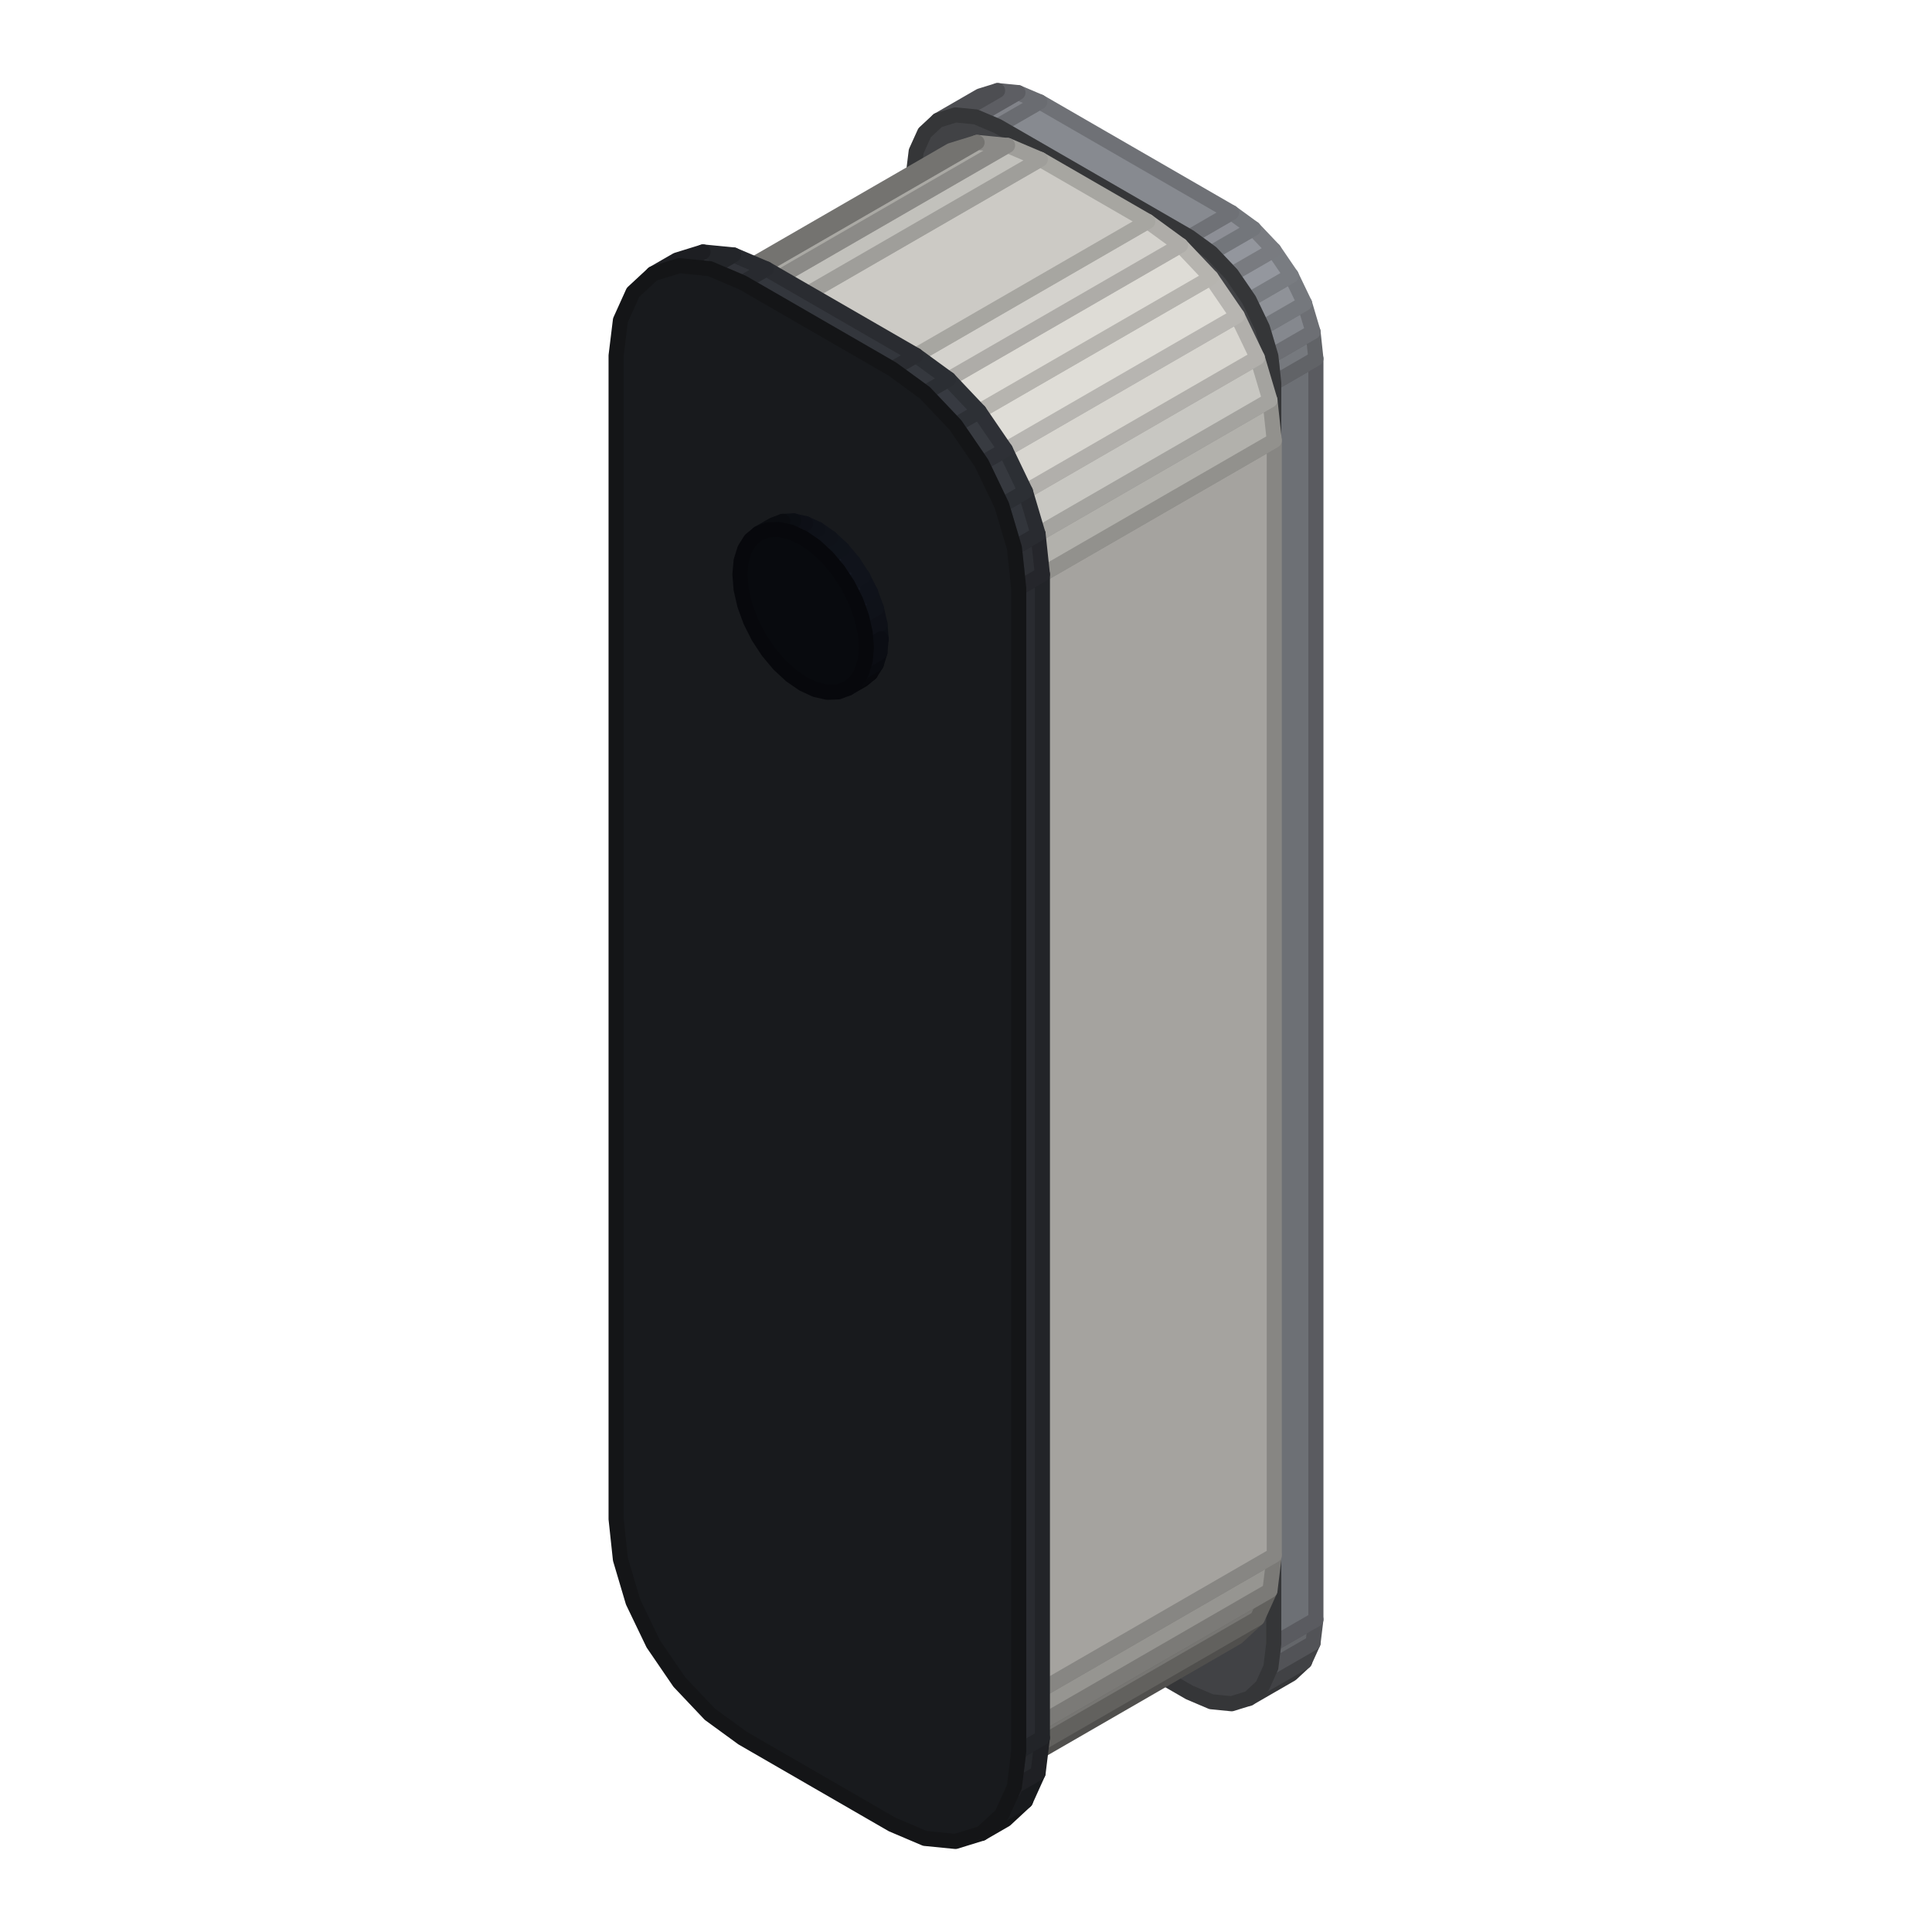
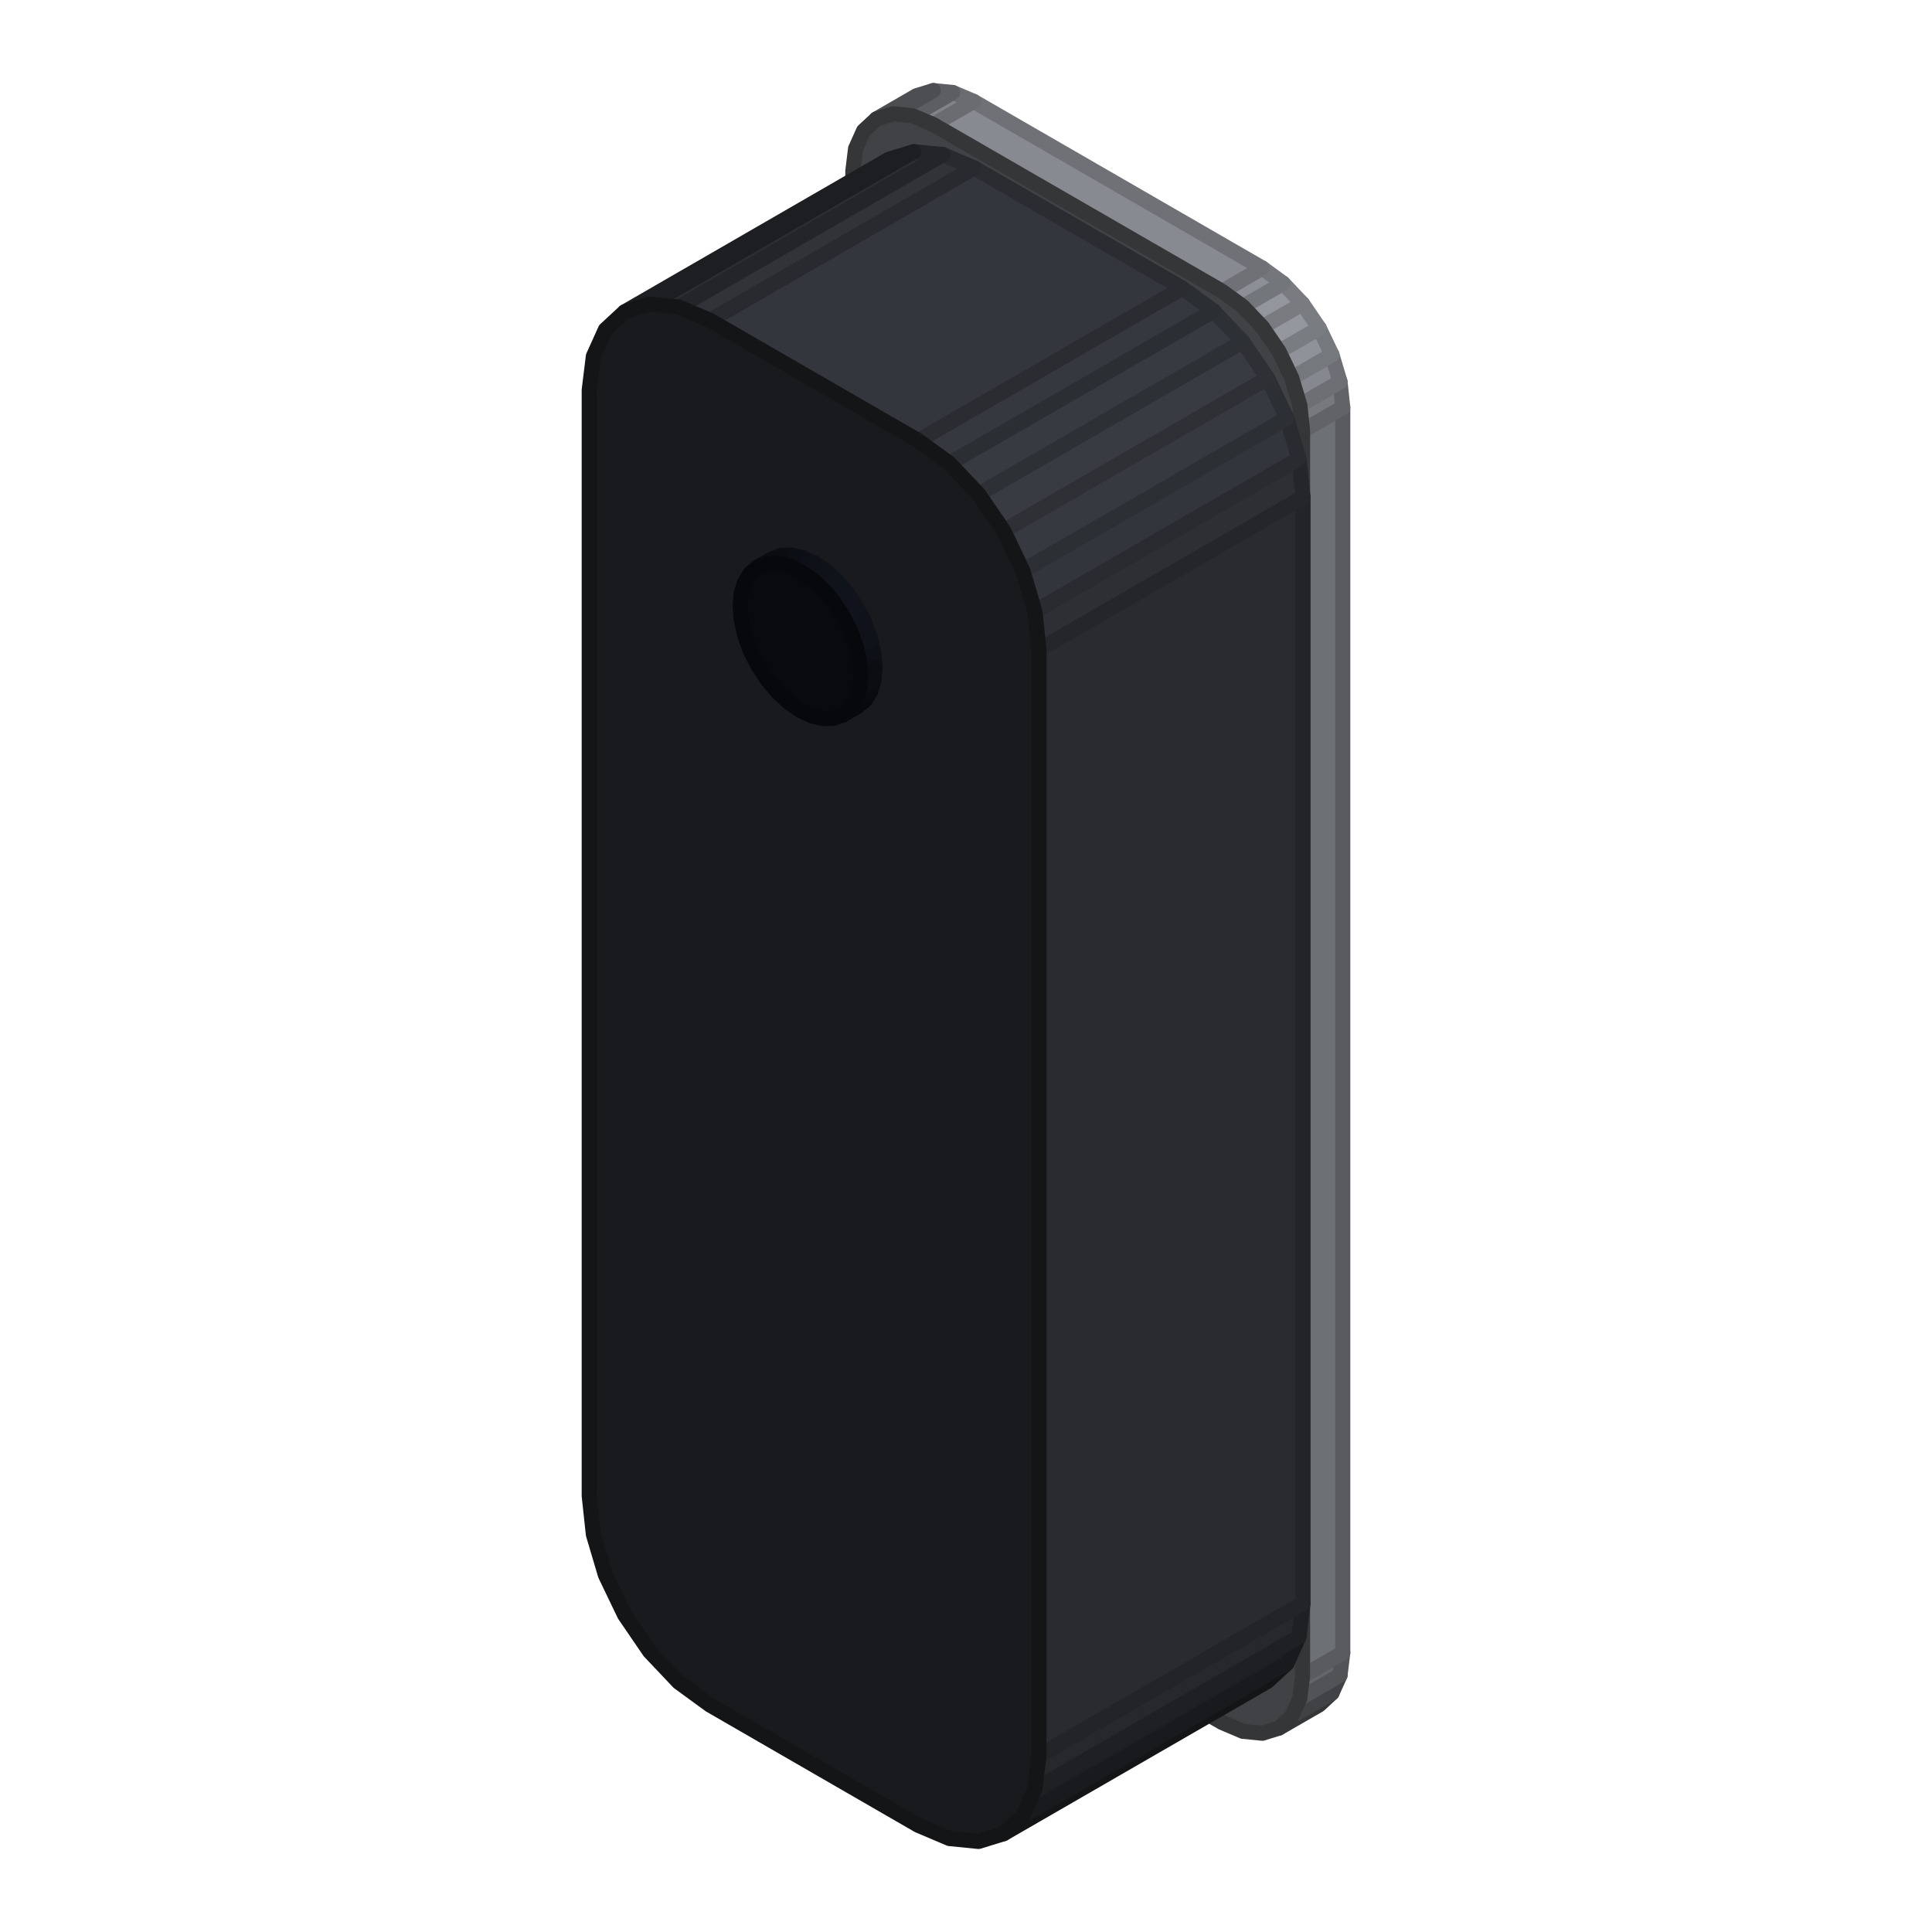
<svg xmlns="http://www.w3.org/2000/svg" viewBox="0 0 64 64" width="64" height="64" role="img" aria-label="Canary Vision Doorbell">
  <g shape-rendering="geometricPrecision">
-     <path d="M29.19 51.035L29.149 50.54L28.591 50.863L28.631 51.358Z" fill="#b58800" stroke="#946f00" stroke-width=".5" stroke-linejoin="round" />
-     <path d="M29.149 50.54L29.03 50.018L28.471 50.34L28.591 50.863Z" fill="#c79600" stroke="#a47b00" stroke-width=".5" stroke-linejoin="round" />
-     <path d="M29.03 50.018L28.836 49.488L28.278 49.81L28.471 50.34Z" fill="#d6a100" stroke="#b08400" stroke-width=".5" stroke-linejoin="round" />
-     <path d="M28.836 49.488L28.576 48.971L28.017 49.293L28.278 49.81Z" fill="#e1a800" stroke="#b88a00" stroke-width=".5" stroke-linejoin="round" />
-     <path d="M28.576 48.971L28.259 48.487L27.7 48.809L28.017 49.293Z" fill="#e6ad00" stroke="#bd8e00" stroke-width=".5" stroke-linejoin="round" />
-     <path d="M28.259 48.487L27.896 48.054L27.338 48.377L27.7 48.809Z" fill="#e7ad00" stroke="#bd8e00" stroke-width=".5" stroke-linejoin="round" />
-     <path d="M27.896 48.054L27.503 47.69L26.945 48.012L27.338 48.377Z" fill="#e2aa00" stroke="#ba8b00" stroke-width=".5" stroke-linejoin="round" />
-     <path d="M27.503 47.69L27.095 47.407L26.536 47.73L26.945 48.012Z" fill="#d9a300" stroke="#b28600" stroke-width=".5" stroke-linejoin="round" />
-     <path d="M27.095 47.407L26.686 47.218L26.127 47.54L26.536 47.73Z" fill="#cc9900" stroke="#a77d00" stroke-width=".5" stroke-linejoin="round" />
-     <path d="M26.686 47.218L26.293 47.128L25.734 47.451L26.127 47.54Z" fill="#ba8b00" stroke="#987200" stroke-width=".5" stroke-linejoin="round" />
-     <path d="M26.293 47.128L25.931 47.143L25.372 47.465L25.734 47.451Z" fill="#a57c00" stroke="#876600" stroke-width=".5" stroke-linejoin="round" />
-     <path d="M25.931 47.143L25.613 47.26L25.055 47.583L25.372 47.465Z" fill="#8e6a00" stroke="#745700" stroke-width=".5" stroke-linejoin="round" />
-     <path d="M28.576 52.392L28.836 52.175L28.278 52.498L28.017 52.714Z" fill="#654c00" stroke="#533e00" stroke-width=".5" stroke-linejoin="round" />
-     <path d="M28.836 52.175L29.03 51.869L28.471 52.192L28.278 52.498Z" fill="#6e5300" stroke="#5a4400" stroke-width=".5" stroke-linejoin="round" />
-     <path d="M29.03 51.869L29.149 51.484L28.591 51.807L28.471 52.192Z" fill="#886600" stroke="#6f5300" stroke-width=".5" stroke-linejoin="round" />
-     <path d="M29.149 51.484L29.19 51.035L28.631 51.358L28.591 51.807Z" fill="#9f7800" stroke="#836200" stroke-width=".5" stroke-linejoin="round" />
-     <path d="M28.631 51.358L28.591 50.863L28.471 50.34L28.278 49.81L28.017 49.293L27.7 48.809L27.338 48.377L26.945 48.012L26.536 47.73L26.127 47.54L25.734 47.451L25.372 47.465L25.055 47.583L24.794 47.799L24.601 48.106L24.482 48.49L24.441 48.939L24.482 49.434L24.601 49.957L24.794 50.487L25.055 51.004L25.372 51.488L25.734 51.92L26.127 52.285L26.536 52.567L26.945 52.757L27.338 52.846L27.7 52.832L28.017 52.714L28.278 52.498L28.471 52.192L28.591 51.807Z" fill="#654c00" stroke="#533e00" stroke-width=".5" stroke-linejoin="round" />
-     <path d="M42.773 55.454L43.217 55.042L41.82 55.849L41.377 56.26Z" fill="#414245" stroke="#353638" stroke-width=".5" stroke-linejoin="round" />
-     <path d="M43.217 55.042L43.496 54.426L42.099 55.232L41.82 55.849Z" fill="#4f5054" stroke="#414245" stroke-width=".5" stroke-linejoin="round" />
-     <path d="M43.496 54.426L43.591 53.646L42.195 54.452L42.099 55.232Z" fill="#64666a" stroke="#525357" stroke-width=".5" stroke-linejoin="round" />
-     <path d="M43.591 53.646L43.591 11.88L42.195 12.687L42.195 54.452Z" fill="#6d7075" stroke="#5a5b60" stroke-width=".5" stroke-linejoin="round" />
-     <path d="M43.591 11.88L43.496 10.991L42.099 11.797L42.195 12.687Z" fill="#76797e" stroke="#616367" stroke-width=".5" stroke-linejoin="round" />
-     <path d="M43.496 10.991L43.217 10.052L41.82 10.858L42.099 11.797Z" fill="#85888e" stroke="#6d6f74" stroke-width=".5" stroke-linejoin="round" />
-     <path d="M43.217 10.052L42.773 9.128L41.377 9.934L41.82 10.858Z" fill="#8f9298" stroke="#75787d" stroke-width=".5" stroke-linejoin="round" />
-     <path d="M42.773 9.128L42.195 8.281L40.798 9.087L41.377 9.934Z" fill="#94979e" stroke="#797c81" stroke-width=".5" stroke-linejoin="round" />
-     <path d="M42.195 8.281L41.521 7.57L40.124 8.376L40.798 9.087Z" fill="#93969d" stroke="#797b80" stroke-width=".5" stroke-linejoin="round" />
-     <path d="M41.521 7.57L40.798 7.043L39.402 7.849L40.124 8.376Z" fill="#8d8f96" stroke="#73767b" stroke-width=".5" stroke-linejoin="round" />
-     <path d="M40.798 7.043L34.444 3.374L33.047 4.18L39.402 7.849Z" fill="#878a90" stroke="#6f7176" stroke-width=".5" stroke-linejoin="round" />
-     <path d="M34.444 3.374L33.721 3.067L32.325 3.873L33.047 4.18Z" fill="#818389" stroke="#6a6c71" stroke-width=".5" stroke-linejoin="round" />
-     <path d="M33.721 3.067L33.047 3L31.651 3.806L32.325 3.873Z" fill="#717378" stroke="#5d5e63" stroke-width=".5" stroke-linejoin="round" />
-     <path d="M33.047 3L32.469 3.179L31.072 3.985L31.651 3.806Z" fill="#5e5f64" stroke="#4d4e52" stroke-width=".5" stroke-linejoin="round" />
-     <path d="M39.402 56.065L40.124 56.372L40.798 56.439L41.377 56.26L41.82 55.849L42.099 55.232L42.195 54.452L42.195 12.687L42.099 11.797L41.82 10.858L41.377 9.934L40.798 9.087L40.124 8.376L39.402 7.849L33.047 4.18L32.325 3.873L31.651 3.806L31.072 3.985L30.629 4.397L30.35 5.013L30.254 5.793L30.254 47.558L30.35 48.448L30.629 49.387L31.072 50.311L31.651 51.158L32.325 51.869L33.047 52.396Z" fill="#414245" stroke="#353638" stroke-width=".5" stroke-linejoin="round" />
-     <path d="M40.985 54.232L41.651 53.614L33.254 58.462L32.588 59.079Z" fill="#61615e" stroke="#504f4d" stroke-width=".5" stroke-linejoin="round" />
-     <path d="M41.651 53.614L42.069 52.689L33.673 57.537L33.254 58.462Z" fill="#777673" stroke="#62615e" stroke-width=".5" stroke-linejoin="round" />
-     <path d="M42.069 52.689L42.212 51.519L33.815 56.367L33.673 57.537Z" fill="#969591" stroke="#7b7a77" stroke-width=".5" stroke-linejoin="round" />
-     <path d="M42.212 51.519L42.212 14.592L33.815 19.439L33.815 56.367Z" fill="#a5a39f" stroke="#878683" stroke-width=".5" stroke-linejoin="round" />
-     <path d="M42.212 14.592L42.069 13.257L33.673 18.105L33.815 19.439Z" fill="#b2b1ac" stroke="#92918d" stroke-width=".5" stroke-linejoin="round" />
-     <path d="M42.069 13.257L41.651 11.849L33.254 16.696L33.673 18.105Z" fill="#c8c7c2" stroke="#a4a39f" stroke-width=".5" stroke-linejoin="round" />
-     <path d="M41.651 11.849L40.985 10.462L32.588 15.31L33.254 16.696Z" fill="#d8d6d0" stroke="#b1afab" stroke-width=".5" stroke-linejoin="round" />
-     <path d="M40.985 10.462L40.117 9.193L31.721 14.04L32.588 15.31Z" fill="#dfddd7" stroke="#b7b5b1" stroke-width=".5" stroke-linejoin="round" />
-     <path d="M40.117 9.193L39.107 8.126L30.71 12.974L31.721 14.04Z" fill="#dedcd6" stroke="#b6b4af" stroke-width=".5" stroke-linejoin="round" />
-     <path d="M39.107 8.126L38.022 7.335L29.626 12.183L30.71 12.974Z" fill="#d4d2cd" stroke="#aeaca8" stroke-width=".5" stroke-linejoin="round" />
-     <path d="M38.022 7.335L34.461 5.279L26.065 10.127L29.626 12.183Z" fill="#cccac5" stroke="#a7a6a1" stroke-width=".5" stroke-linejoin="round" />
-     <path d="M34.461 5.279L33.377 4.818L24.98 9.666L26.065 10.127Z" fill="#c2c1bc" stroke="#9f9e9a" stroke-width=".5" stroke-linejoin="round" />
-     <path d="M33.377 4.818L32.367 4.718L23.97 9.566L24.98 9.666Z" fill="#aaa9a4" stroke="#8b8a87" stroke-width=".5" stroke-linejoin="round" />
-     <path d="M32.367 4.718L31.499 4.986L23.102 9.833L23.97 9.566Z" fill="#8d8c88" stroke="#747370" stroke-width=".5" stroke-linejoin="round" />
-     <path d="M29.626 58.786L30.71 59.247L31.721 59.347L32.588 59.079L33.254 58.462L33.673 57.537L33.815 56.367L33.815 19.439L33.673 18.105L33.254 16.696L32.588 15.31L31.721 14.04L30.71 12.974L29.626 12.183L26.065 10.127L24.98 9.666L23.97 9.566L23.102 9.833L22.437 10.451L22.018 11.376L21.875 12.546L21.875 49.473L22.018 50.808L22.437 52.216L23.102 53.603L23.97 54.872L24.98 55.939L26.065 56.73Z" fill="#61615e" stroke="#504f4d" stroke-width=".5" stroke-linejoin="round" />
-     <path d="M33.304 60.279L33.97 59.661L33.184 60.115L32.519 60.732Z" fill="#181a1d" stroke="#141517" stroke-width=".5" stroke-linejoin="round" />
-     <path d="M33.97 59.661L34.388 58.736L33.603 59.19L33.184 60.115Z" fill="#1e1f23" stroke="#181a1d" stroke-width=".5" stroke-linejoin="round" />
-     <path d="M34.388 58.736L34.531 57.566L33.746 58.02L33.603 59.19Z" fill="#26282c" stroke="#1f2024" stroke-width=".5" stroke-linejoin="round" />
-     <path d="M34.531 57.566L34.531 19.026L33.746 19.48L33.746 58.02Z" fill="#292b30" stroke="#222428" stroke-width=".5" stroke-linejoin="round" />
-     <path d="M34.531 19.026L34.388 17.692L33.603 18.145L33.746 19.48Z" fill="#2d2f34" stroke="#25262b" stroke-width=".5" stroke-linejoin="round" />
-     <path d="M34.388 17.692L33.97 16.283L33.184 16.737L33.603 18.145Z" fill="#32353b" stroke="#292b30" stroke-width=".5" stroke-linejoin="round" />
-     <path d="M33.97 16.283L33.304 14.897L32.519 15.35L33.184 16.737Z" fill="#36393f" stroke="#2c2f34" stroke-width=".5" stroke-linejoin="round" />
-     <path d="M33.304 14.897L32.436 13.627L31.651 14.081L32.519 15.35Z" fill="#383b41" stroke="#2e3036" stroke-width=".5" stroke-linejoin="round" />
-     <path d="M32.436 13.627L31.426 12.56L30.64 13.014L31.651 14.081Z" fill="#373a41" stroke="#2d3035" stroke-width=".5" stroke-linejoin="round" />
-     <path d="M31.426 12.56L30.342 11.77L29.556 12.223L30.64 13.014Z" fill="#35383e" stroke="#2b2e33" stroke-width=".5" stroke-linejoin="round" />
-     <path d="M30.342 11.77L25.384 8.907L24.598 9.361L29.556 12.223Z" fill="#33363c" stroke="#2a2c31" stroke-width=".5" stroke-linejoin="round" />
-     <path d="M25.384 8.907L24.3 8.446L23.514 8.9L24.598 9.361Z" fill="#313339" stroke="#282a2f" stroke-width=".5" stroke-linejoin="round" />
-     <path d="M24.3 8.446L23.289 8.346L22.504 8.8L23.514 8.9Z" fill="#2b2d32" stroke="#232529" stroke-width=".5" stroke-linejoin="round" />
-     <path d="M23.289 8.346L22.422 8.614L21.636 9.067L22.504 8.8Z" fill="#232529" stroke="#1d1e22" stroke-width=".5" stroke-linejoin="round" />
-     <path d="M29.556 60.439L30.64 60.9L31.651 61L32.519 60.732L33.184 60.115L33.603 59.19L33.746 58.02L33.746 19.48L33.603 18.145L33.184 16.737L32.519 15.35L31.651 14.081L30.64 13.014L29.556 12.223L24.598 9.361L23.514 8.9L22.504 8.8L21.636 9.067L20.97 9.685L20.552 10.61L20.409 11.78L20.409 50.32L20.552 51.654L20.97 53.063L21.636 54.449L22.504 55.719L23.514 56.786L24.598 57.576Z" fill="#181a1d" stroke="#141517" stroke-width=".5" stroke-linejoin="round" />
-     <path d="M29.19 21.163L29.149 20.668L28.66 20.95L28.701 21.445Z" fill="#0f121a" stroke="#0c0f15" stroke-width=".5" stroke-linejoin="round" />
-     <path d="M29.149 20.668L29.03 20.145L28.541 20.427L28.66 20.95Z" fill="#11141c" stroke="#0e1017" stroke-width=".5" stroke-linejoin="round" />
-     <path d="M29.03 20.145L28.836 19.615L28.348 19.897L28.541 20.427Z" fill="#12151e" stroke="#0f1219" stroke-width=".5" stroke-linejoin="round" />
-     <path d="M28.836 19.615L28.576 19.098L28.087 19.38L28.348 19.897Z" fill="#131620" stroke="#0f121a" stroke-width=".5" stroke-linejoin="round" />
-     <path d="M28.576 19.098L28.259 18.614L27.77 18.896L28.087 19.38Z" fill="#131721" stroke="#10131b" stroke-width=".5" stroke-linejoin="round" />
-     <path d="M28.259 18.614L27.896 18.181L27.408 18.464L27.77 18.896Z" fill="#131721" stroke="#10131b" stroke-width=".5" stroke-linejoin="round" />
-     <path d="M27.896 18.181L27.503 17.817L27.015 18.099L27.408 18.464Z" fill="#131720" stroke="#0f131a" stroke-width=".5" stroke-linejoin="round" />
-     <path d="M27.503 17.817L27.095 17.534L26.606 17.817L27.015 18.099Z" fill="#12161f" stroke="#0f1219" stroke-width=".5" stroke-linejoin="round" />
-     <path d="M27.095 17.534L26.686 17.345L26.197 17.627L26.606 17.817Z" fill="#11141d" stroke="#0e1118" stroke-width=".5" stroke-linejoin="round" />
-     <path d="M26.686 17.345L26.293 17.256L25.804 17.538L26.197 17.627Z" fill="#0f131a" stroke="#0d0f16" stroke-width=".5" stroke-linejoin="round" />
-     <path d="M26.293 17.256L25.931 17.27L25.442 17.552L25.804 17.538Z" fill="#0e1117" stroke="#0b0e13" stroke-width=".5" stroke-linejoin="round" />
-     <path d="M25.931 17.27L25.613 17.388L25.125 17.67L25.442 17.552Z" fill="#0c0e14" stroke="#0a0c10" stroke-width=".5" stroke-linejoin="round" />
-     <path d="M28.576 22.519L28.836 22.303L28.348 22.585L28.087 22.801Z" fill="#080a0e" stroke="#07080c" stroke-width=".5" stroke-linejoin="round" />
-     <path d="M28.836 22.303L29.03 21.996L28.541 22.279L28.348 22.585Z" fill="#090b10" stroke="#08090d" stroke-width=".5" stroke-linejoin="round" />
-     <path d="M29.03 21.996L29.149 21.611L28.66 21.894L28.541 22.279Z" fill="#0b0e13" stroke="#090b10" stroke-width=".5" stroke-linejoin="round" />
-     <path d="M29.149 21.611L29.19 21.163L28.701 21.445L28.66 21.894Z" fill="#0d1017" stroke="#0b0d13" stroke-width=".5" stroke-linejoin="round" />
-     <path d="M28.701 21.445L28.66 20.95L28.541 20.427L28.348 19.897L28.087 19.38L27.77 18.896L27.408 18.464L27.015 18.099L26.606 17.817L26.197 17.627L25.804 17.538L25.442 17.552L25.125 17.67L24.864 17.886L24.671 18.193L24.551 18.577L24.511 19.026L24.551 19.521L24.671 20.044L24.864 20.574L25.125 21.091L25.442 21.575L25.804 22.007L26.197 22.372L26.606 22.654L27.015 22.844L27.408 22.933L27.77 22.919L28.087 22.801L28.348 22.585L28.541 22.279L28.66 21.894Z" fill="#080a0e" stroke="#07080c" stroke-width=".5" stroke-linejoin="round" />
+     <path d="M28.984 51.248L28.946 50.775L28.412 51.083L28.451 51.556Z" fill="#b58800" stroke="#946f00" stroke-width=".5" stroke-linejoin="round" />
+     <path d="M28.946 50.775L28.832 50.276L28.299 50.584L28.412 51.083Z" fill="#c79600" stroke="#a47b00" stroke-width=".5" stroke-linejoin="round" />
+     <path d="M28.832 50.276L28.647 49.771L28.114 50.078L28.299 50.584Z" fill="#d6a100" stroke="#b08400" stroke-width=".5" stroke-linejoin="round" />
+     <path d="M28.647 49.771L28.398 49.277L27.865 49.585L28.114 50.078Z" fill="#e1a800" stroke="#b88a00" stroke-width=".5" stroke-linejoin="round" />
+     <path d="M28.398 49.277L28.095 48.815L27.562 49.123L27.865 49.585Z" fill="#e6ad00" stroke="#bd8e00" stroke-width=".5" stroke-linejoin="round" />
+     <path d="M28.095 48.815L27.75 48.402L27.216 48.71L27.562 49.123Z" fill="#e7ad00" stroke="#bd8e00" stroke-width=".5" stroke-linejoin="round" />
+     <path d="M27.75 48.402L27.374 48.054L26.841 48.362L27.216 48.71Z" fill="#e2aa00" stroke="#ba8b00" stroke-width=".5" stroke-linejoin="round" />
+     <path d="M27.374 48.054L26.984 47.784L26.451 48.092L26.841 48.362Z" fill="#d9a300" stroke="#b28600" stroke-width=".5" stroke-linejoin="round" />
+     <path d="M26.984 47.784L26.594 47.604L26.061 47.911L26.451 48.092Z" fill="#cc9900" stroke="#a77d00" stroke-width=".5" stroke-linejoin="round" />
+     <path d="M26.594 47.604L26.219 47.518L25.686 47.826L26.061 47.911Z" fill="#ba8b00" stroke="#987200" stroke-width=".5" stroke-linejoin="round" />
+     <path d="M26.219 47.518L25.873 47.532L25.34 47.84L25.686 47.826Z" fill="#a57c00" stroke="#876600" stroke-width=".5" stroke-linejoin="round" />
+     <path d="M25.873 47.532L25.57 47.644L25.037 47.952L25.34 47.84Z" fill="#8e6a00" stroke="#745700" stroke-width=".5" stroke-linejoin="round" />
+     <path d="M28.398 52.542L28.647 52.336L28.114 52.644L27.865 52.85Z" fill="#654c00" stroke="#533e00" stroke-width=".5" stroke-linejoin="round" />
+     <path d="M28.647 52.336L28.832 52.044L28.299 52.351L28.114 52.644Z" fill="#6e5300" stroke="#5a4400" stroke-width=".5" stroke-linejoin="round" />
+     <path d="M28.832 52.044L28.946 51.676L28.412 51.984L28.299 52.351Z" fill="#886600" stroke="#6f5300" stroke-width=".5" stroke-linejoin="round" />
+     <path d="M28.946 51.676L28.984 51.248L28.451 51.556L28.412 51.984Z" fill="#9f7800" stroke="#836200" stroke-width=".5" stroke-linejoin="round" />
+     <path d="M28.451 51.556L28.412 51.083L28.299 50.584L28.114 50.078L27.865 49.585L27.562 49.123L27.216 48.71L26.841 48.362L26.451 48.092L26.061 47.911L25.686 47.826L25.34 47.84L25.037 47.952L24.789 48.159L24.604 48.451L24.49 48.819L24.452 49.247L24.49 49.719L24.604 50.218L24.789 50.724L25.037 51.218L25.34 51.68L25.686 52.093L26.061 52.441L26.451 52.71L26.841 52.891L27.216 52.976L27.562 52.962L27.865 52.85L28.114 52.644L28.299 52.351L28.412 51.984Z" fill="#654c00" stroke="#533e00" stroke-width=".5" stroke-linejoin="round" />
+     <path d="M43.7 56.476L44.123 56.083L42.79 56.852L42.367 57.245Z" fill="#414245" stroke="#353638" stroke-width=".5" stroke-linejoin="round" />
+     <path d="M44.123 56.083L44.39 55.494L43.057 56.264L42.79 56.852Z" fill="#4f5054" stroke="#414245" stroke-width=".5" stroke-linejoin="round" />
+     <path d="M44.39 55.494L44.481 54.75L43.148 55.519L43.057 56.264Z" fill="#64666a" stroke="#525357" stroke-width=".5" stroke-linejoin="round" />
+     <path d="M44.481 54.75L44.481 13.497L43.148 14.267L43.148 55.519Z" fill="#6d7075" stroke="#5a5b60" stroke-width=".5" stroke-linejoin="round" />
+     <path d="M44.481 13.497L44.39 12.648L43.057 13.418L43.148 14.267Z" fill="#76797e" stroke="#616367" stroke-width=".5" stroke-linejoin="round" />
+     <path d="M44.39 12.648L44.123 11.752L42.79 12.521L43.057 13.418Z" fill="#85888e" stroke="#6d6f74" stroke-width=".5" stroke-linejoin="round" />
+     <path d="M44.123 11.752L43.7 10.869L42.367 11.639L42.79 12.521Z" fill="#8f9298" stroke="#75787d" stroke-width=".5" stroke-linejoin="round" />
+     <path d="M43.7 10.869L43.148 10.061L41.815 10.831L42.367 11.639Z" fill="#94979e" stroke="#797c81" stroke-width=".5" stroke-linejoin="round" />
+     <path d="M43.148 10.061L42.505 9.383L41.172 10.152L41.815 10.831Z" fill="#93969d" stroke="#797b80" stroke-width=".5" stroke-linejoin="round" />
+     <path d="M42.505 9.383L41.815 8.879L40.482 9.649L41.172 10.152Z" fill="#8d8f96" stroke="#73767b" stroke-width=".5" stroke-linejoin="round" />
+     <path d="M41.815 8.879L32.25 3.357L30.917 4.127L40.482 9.649Z" fill="#878a90" stroke="#6f7176" stroke-width=".5" stroke-linejoin="round" />
+     <path d="M32.25 3.357L31.56 3.064L30.227 3.833L30.917 4.127Z" fill="#818389" stroke="#6a6c71" stroke-width=".5" stroke-linejoin="round" />
+     <path d="M31.56 3.064L30.917 3L29.584 3.77L30.227 3.833Z" fill="#717378" stroke="#5d5e63" stroke-width=".5" stroke-linejoin="round" />
+     <path d="M30.917 3L30.365 3.17L29.032 3.94L29.584 3.77Z" fill="#5e5f64" stroke="#4d4e52" stroke-width=".5" stroke-linejoin="round" />
+     <path d="M40.482 57.059L41.172 57.352L41.815 57.416L42.367 57.245L42.79 56.852L43.057 56.264L43.148 55.519L43.148 14.267L43.057 13.418L42.79 12.521L42.367 11.639L41.815 10.831L41.172 10.152L40.482 9.649L30.917 4.127L30.227 3.833L29.584 3.77L29.032 3.94L28.608 4.333L28.342 4.922L28.251 5.666L28.251 46.919L28.342 47.768L28.608 48.664L29.032 49.546L29.584 50.354L30.227 51.033L30.917 51.536Z" fill="#414245" stroke="#353638" stroke-width=".5" stroke-linejoin="round" />
+     <path d="M41.993 55.694L42.629 55.104L33.88 60.155L33.245 60.744Z" fill="#181a1d" stroke="#141517" stroke-width=".5" stroke-linejoin="round" />
+     <path d="M42.629 55.104L43.028 54.221L34.28 59.272L33.88 60.155Z" fill="#1e1f23" stroke="#181a1d" stroke-width=".5" stroke-linejoin="round" />
+     <path d="M43.028 54.221L43.164 53.105L34.416 58.155L34.28 59.272Z" fill="#26282c" stroke="#1f2024" stroke-width=".5" stroke-linejoin="round" />
+     <path d="M43.164 53.105L43.164 16.47L34.416 21.521L34.416 58.155Z" fill="#292b30" stroke="#222428" stroke-width=".5" stroke-linejoin="round" />
+     <path d="M43.164 16.47L43.028 15.196L34.28 20.247L34.416 21.521Z" fill="#2d2f34" stroke="#25262b" stroke-width=".5" stroke-linejoin="round" />
+     <path d="M43.028 15.196L42.629 13.852L33.88 18.902L34.28 20.247Z" fill="#32353b" stroke="#292b30" stroke-width=".5" stroke-linejoin="round" />
+     <path d="M42.629 13.852L41.993 12.528L33.245 17.579L33.88 18.902Z" fill="#36393f" stroke="#2c2f34" stroke-width=".5" stroke-linejoin="round" />
+     <path d="M41.993 12.528L41.165 11.316L32.417 16.367L33.245 17.579Z" fill="#383b41" stroke="#2e3036" stroke-width=".5" stroke-linejoin="round" />
+     <path d="M41.165 11.316L40.2 10.298L31.452 15.349L32.417 16.367Z" fill="#373a41" stroke="#2d3035" stroke-width=".5" stroke-linejoin="round" />
+     <path d="M40.2 10.298L39.165 9.543L30.417 14.594L31.452 15.349Z" fill="#35383e" stroke="#2b2e33" stroke-width=".5" stroke-linejoin="round" />
+     <path d="M39.165 9.543L32.267 5.56L23.518 10.611L30.417 14.594Z" fill="#33363c" stroke="#2a2c31" stroke-width=".5" stroke-linejoin="round" />
+     <path d="M32.267 5.56L31.232 5.12L22.483 10.171L23.518 10.611Z" fill="#313339" stroke="#282a2f" stroke-width=".5" stroke-linejoin="round" />
+     <path d="M31.232 5.12L30.267 5.024L21.519 10.075L22.483 10.171Z" fill="#2b2d32" stroke="#232529" stroke-width=".5" stroke-linejoin="round" />
+     <path d="M30.267 5.024L29.439 5.28L20.691 10.331L21.519 10.075Z" fill="#232529" stroke="#1d1e22" stroke-width=".5" stroke-linejoin="round" />
+     <path d="M30.417 60.464L31.452 60.904L32.417 61L33.245 60.744L33.88 60.155L34.28 59.272L34.416 58.155L34.416 21.521L34.28 20.247L33.88 18.902L33.245 17.579L32.417 16.367L31.452 15.349L30.417 14.594L23.518 10.611L22.483 10.171L21.519 10.075L20.691 10.331L20.055 10.92L19.656 11.803L19.519 12.92L19.519 49.555L19.656 50.828L20.055 52.173L20.691 53.496L21.519 54.708L22.483 55.726L23.518 56.481Z" fill="#181a1d" stroke="#141517" stroke-width=".5" stroke-linejoin="round" />
+     <path d="M28.984 22.117L28.946 21.644L28.479 21.914L28.517 22.386Z" fill="#0f121a" stroke="#0c0f15" stroke-width=".5" stroke-linejoin="round" />
+     <path d="M28.946 21.644L28.832 21.146L28.365 21.415L28.479 21.914Z" fill="#11141c" stroke="#0e1017" stroke-width=".5" stroke-linejoin="round" />
+     <path d="M28.832 21.146L28.647 20.64L28.18 20.909L28.365 21.415Z" fill="#12151e" stroke="#0f1219" stroke-width=".5" stroke-linejoin="round" />
+     <path d="M28.647 20.64L28.398 20.146L27.932 20.416L28.18 20.909Z" fill="#131620" stroke="#0f121a" stroke-width=".5" stroke-linejoin="round" />
+     <path d="M28.398 20.146L28.095 19.684L27.629 19.954L27.932 20.416Z" fill="#131721" stroke="#10131b" stroke-width=".5" stroke-linejoin="round" />
+     <path d="M28.095 19.684L27.75 19.271L27.283 19.541L27.629 19.954Z" fill="#131721" stroke="#10131b" stroke-width=".5" stroke-linejoin="round" />
+     <path d="M27.75 19.271L27.374 18.923L26.908 19.193L27.283 19.541Z" fill="#131720" stroke="#0f131a" stroke-width=".5" stroke-linejoin="round" />
+     <path d="M27.374 18.923L26.984 18.654L26.518 18.923L26.908 19.193Z" fill="#12161f" stroke="#0f1219" stroke-width=".5" stroke-linejoin="round" />
+     <path d="M26.984 18.654L26.594 18.473L26.128 18.742L26.518 18.923Z" fill="#11141d" stroke="#0e1118" stroke-width=".5" stroke-linejoin="round" />
+     <path d="M26.594 18.473L26.219 18.388L25.753 18.657L26.128 18.742Z" fill="#0f131a" stroke="#0d0f16" stroke-width=".5" stroke-linejoin="round" />
+     <path d="M26.219 18.388L25.873 18.401L25.407 18.671L25.753 18.657Z" fill="#0e1117" stroke="#0b0e13" stroke-width=".5" stroke-linejoin="round" />
+     <path d="M25.873 18.401L25.57 18.514L25.104 18.783L25.407 18.671Z" fill="#0c0e14" stroke="#0a0c10" stroke-width=".5" stroke-linejoin="round" />
+     <path d="M28.398 23.412L28.647 23.205L28.18 23.475L27.932 23.681Z" fill="#080a0e" stroke="#07080c" stroke-width=".5" stroke-linejoin="round" />
+     <path d="M28.647 23.205L28.832 22.913L28.365 23.182L28.18 23.475Z" fill="#090b10" stroke="#08090d" stroke-width=".5" stroke-linejoin="round" />
+     <path d="M28.832 22.913L28.946 22.545L28.479 22.815L28.365 23.182Z" fill="#0b0e13" stroke="#090b10" stroke-width=".5" stroke-linejoin="round" />
+     <path d="M28.946 22.545L28.984 22.117L28.517 22.386L28.479 22.815Z" fill="#0d1017" stroke="#0b0d13" stroke-width=".5" stroke-linejoin="round" />
+     <path d="M28.517 22.386L28.479 21.914L28.365 21.415L28.18 20.909L27.932 20.416L27.629 19.954L27.283 19.541L26.908 19.193L26.518 18.923L26.128 18.742L25.753 18.657L25.407 18.671L25.104 18.783L24.855 18.989L24.67 19.282L24.557 19.649L24.518 20.078L24.557 20.55L24.67 21.049L24.855 21.555L25.104 22.048L25.407 22.51L25.753 22.923L26.128 23.271L26.518 23.541L26.908 23.722L27.283 23.807L27.629 23.793L27.932 23.681L28.18 23.475L28.365 23.182L28.479 22.815Z" fill="#080a0e" stroke="#07080c" stroke-width=".5" stroke-linejoin="round" />
  </g>
</svg>
